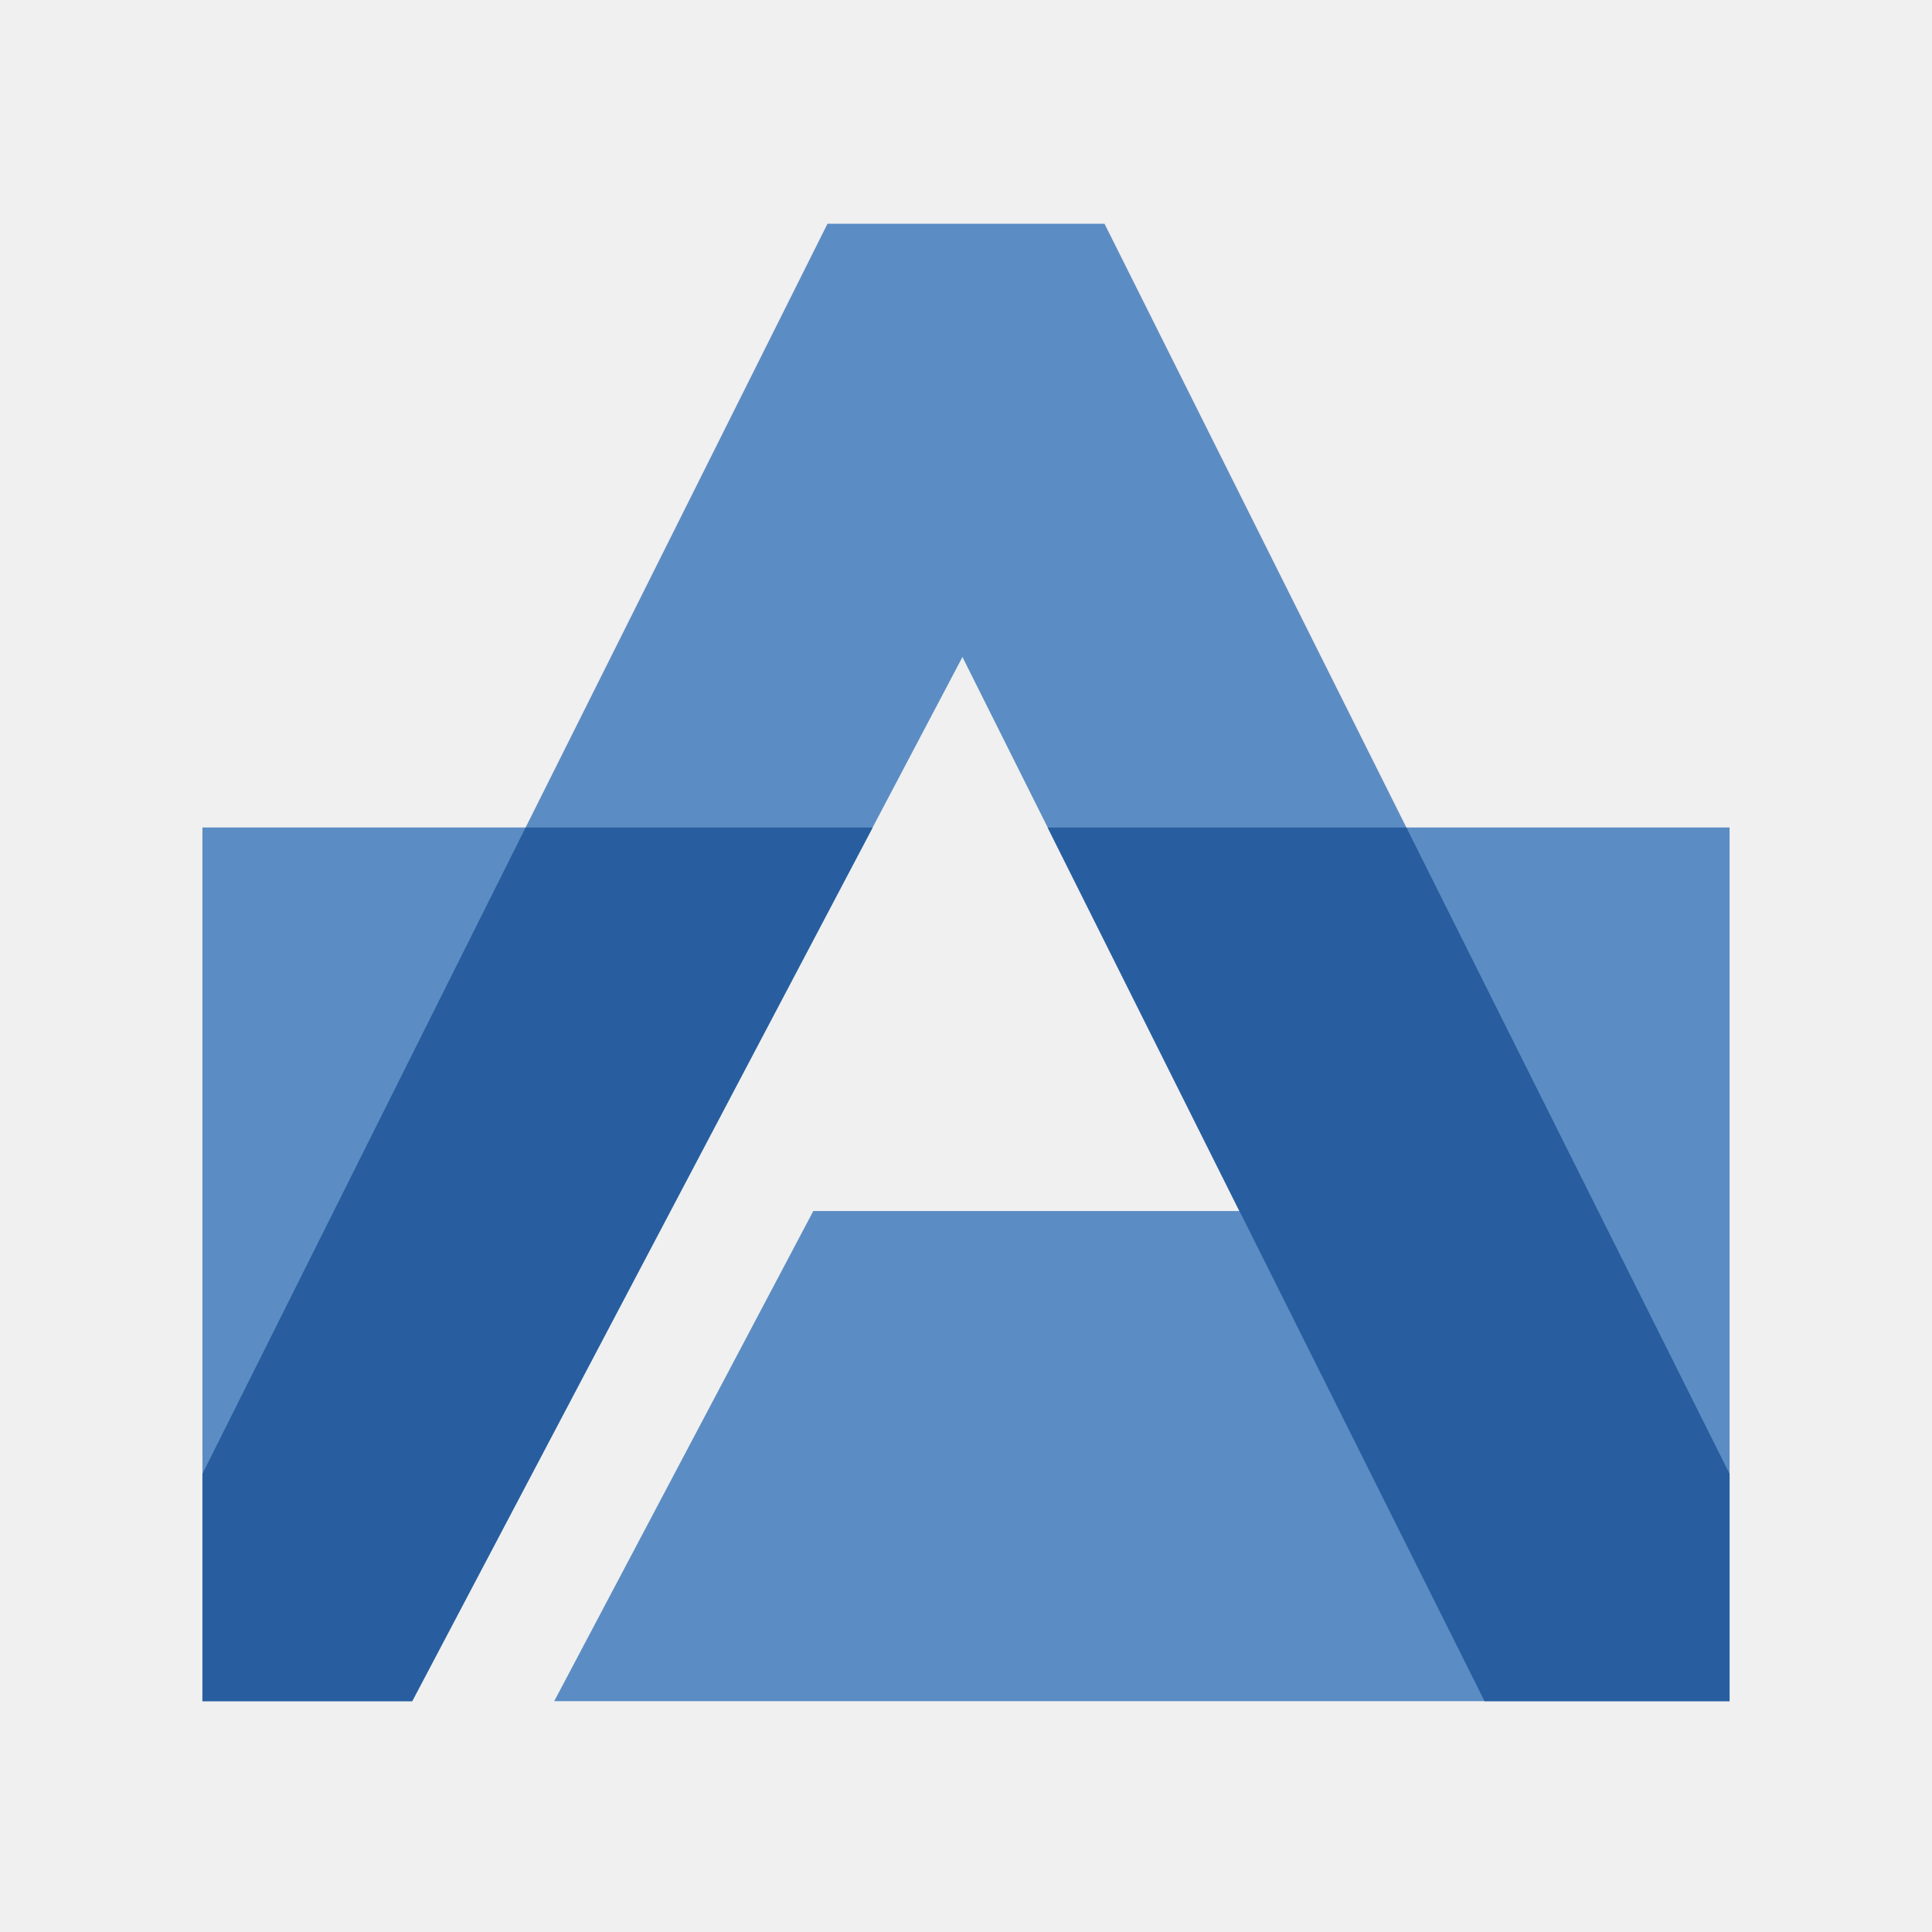
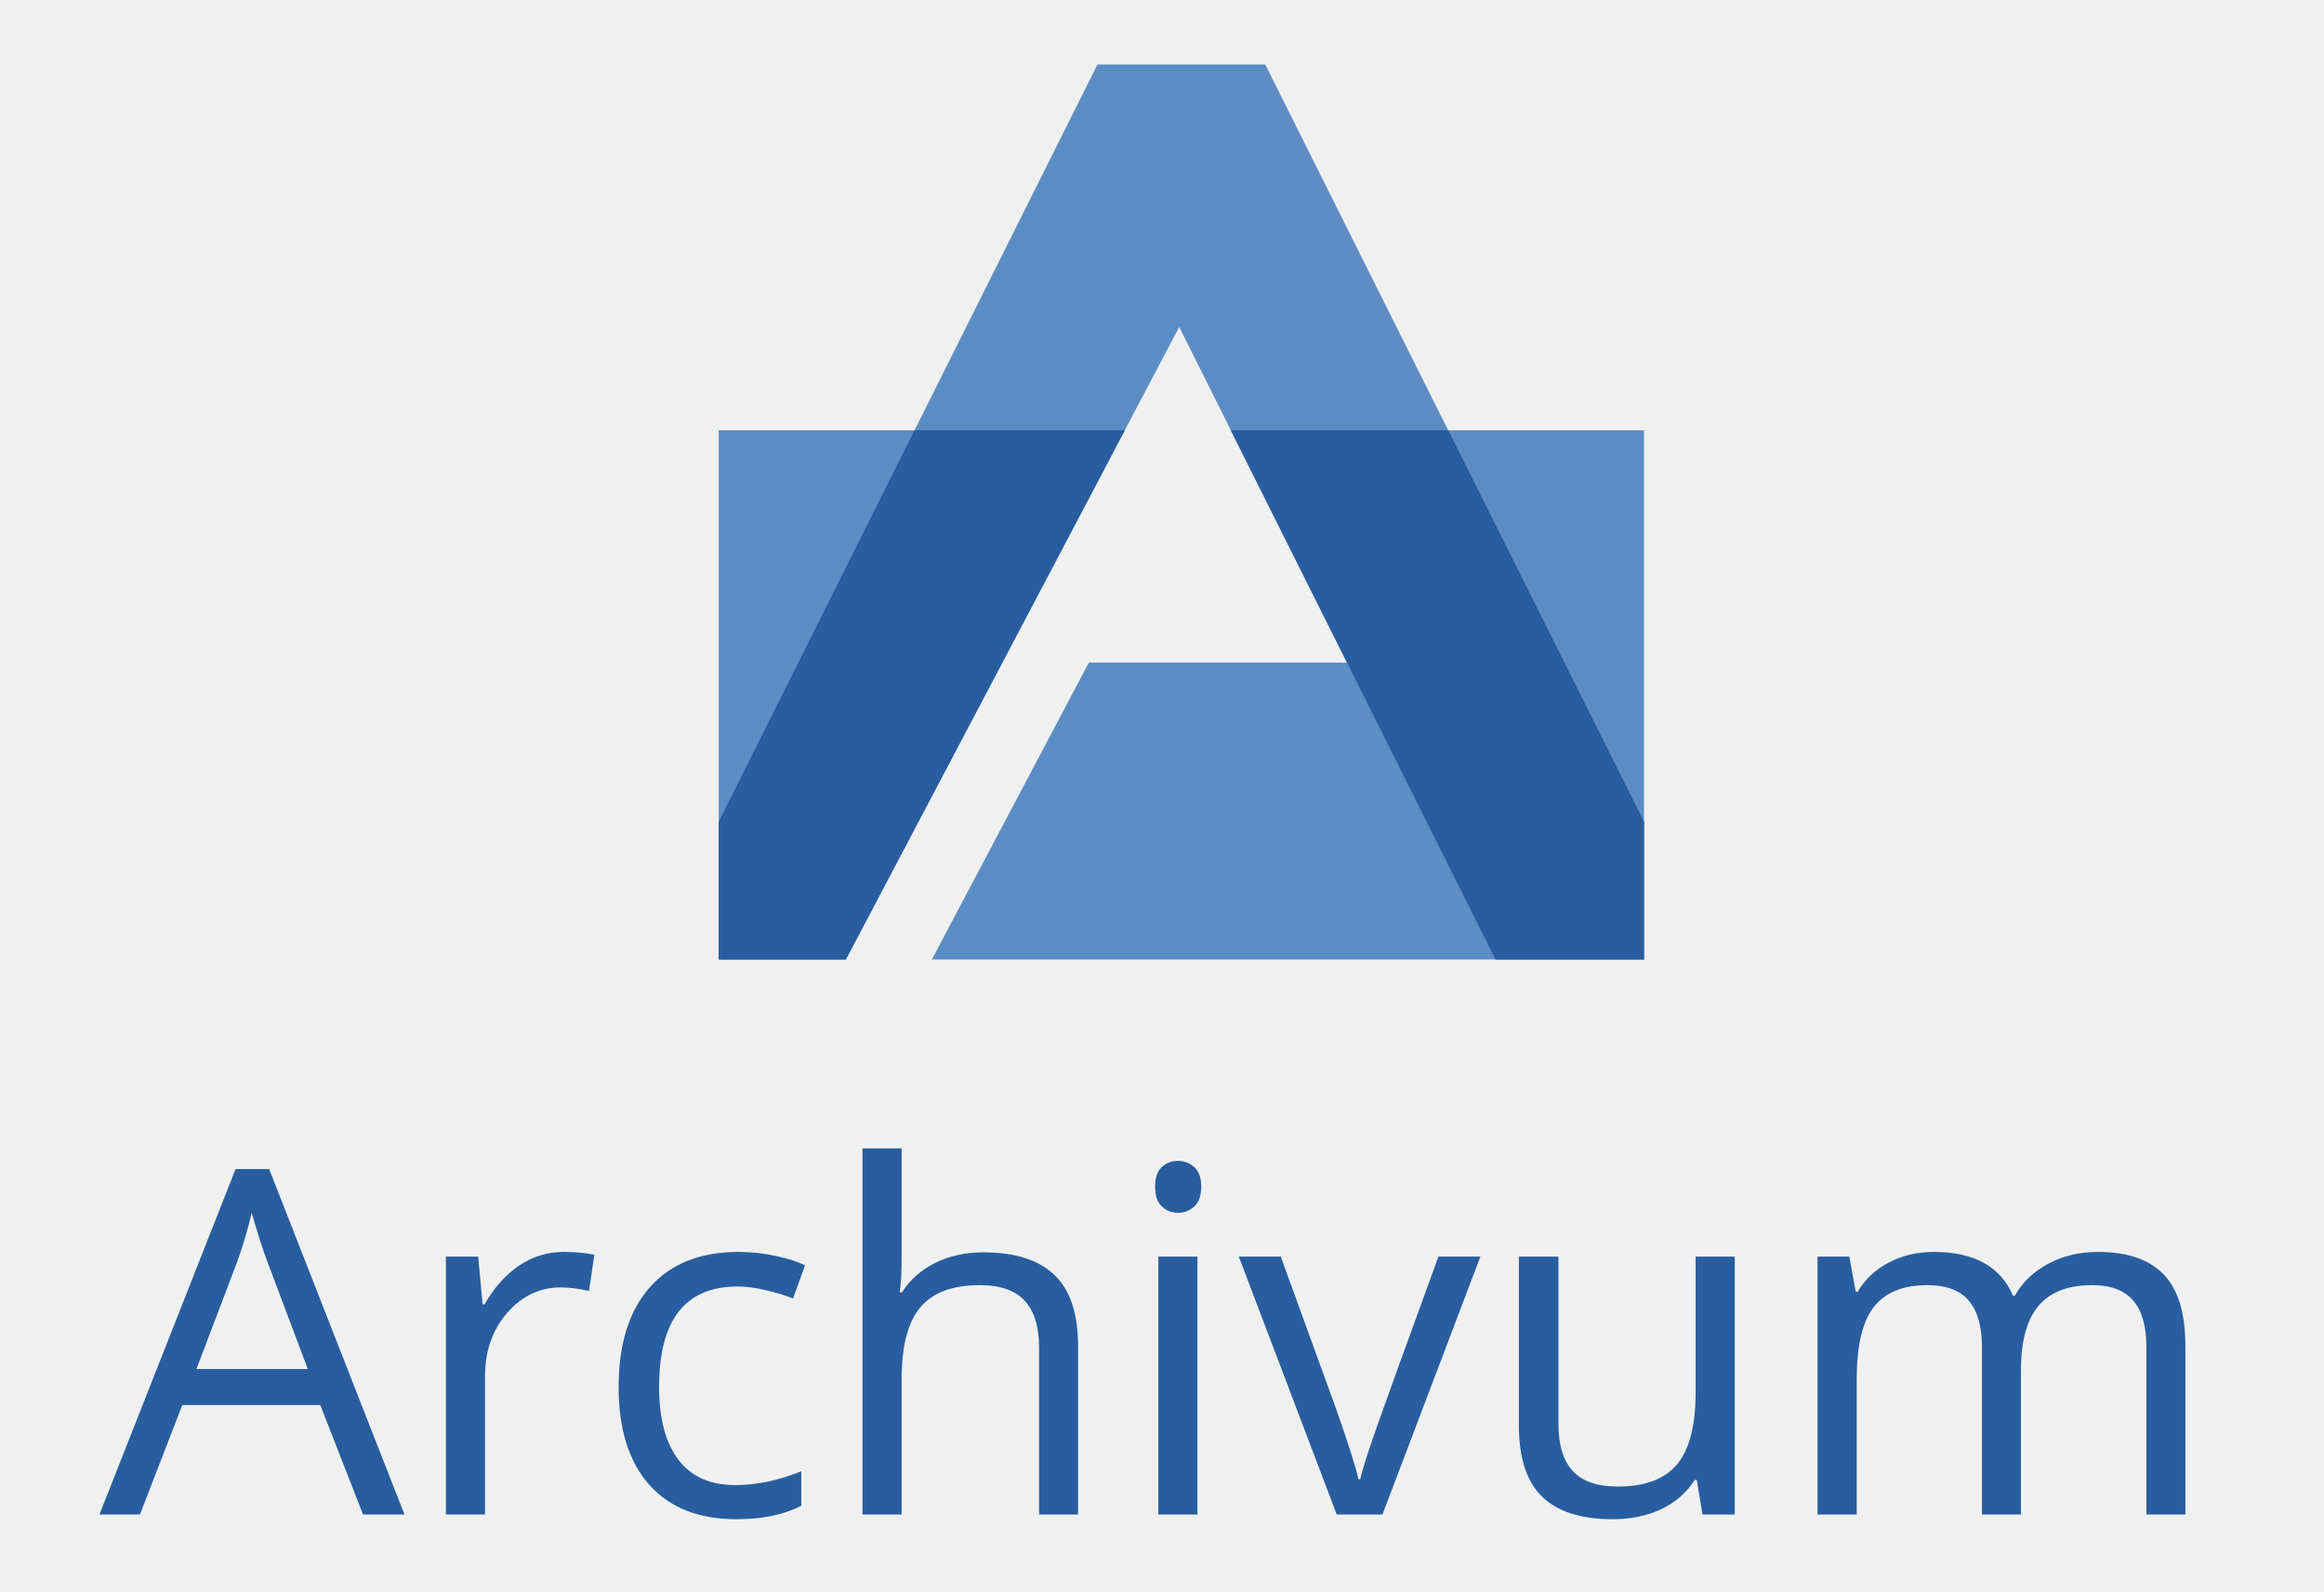
- <svg xmlns="http://www.w3.org/2000/svg" viewBox="181.75 151.75 136 136" width="136" height="136" role="img" aria-label="Archivum">
+ <svg xmlns="http://www.w3.org/2000/svg" viewBox="112.5 160 270 185" role="img" aria-label="Archivum">
  <defs>
    <mask id="cut">
-       <rect x="181.75" y="151.75" width="136" height="136" fill="#fff" />
+       <rect x="0" y="0" width="500" height="500" fill="#fff" />
      <path d="M249.5 198 L269 237 L239 237 L220.5 272 L210.5 272 Z" fill="#000" />
    </mask>
    <path id="mark-a" d="M240 167.5 L259.5 167.5 L311.75 272 L187.75 272 Z              M249.5 198 L286.5 272 L210.5 272 Z" fill-rule="evenodd" />
    <clipPath id="clip-bar">
      <rect x="196" y="210" width="107.5" height="61.5" />
    </clipPath>
    <clipPath id="clip-column">
      <rect x="196" y="0" width="107.5" height="271.5" />
    </clipPath>
  </defs>
  <rect x="196" y="210" width="107.5" height="61.5" fill="#5B8DC4" mask="url(#cut)" />
  <use href="#mark-a" fill="#5B8DC4" clip-path="url(#clip-column)" />
  <use href="#mark-a" fill="#285E9F" clip-path="url(#clip-bar)" />
+   <text x="247.5" y="336" text-anchor="middle" font-family="'Open Sans','Source Sans Pro','Segoe UI','Helvetica Neue',Arial,sans-serif" font-size="56" fill="#285E9F">Archivum</text>
</svg>
